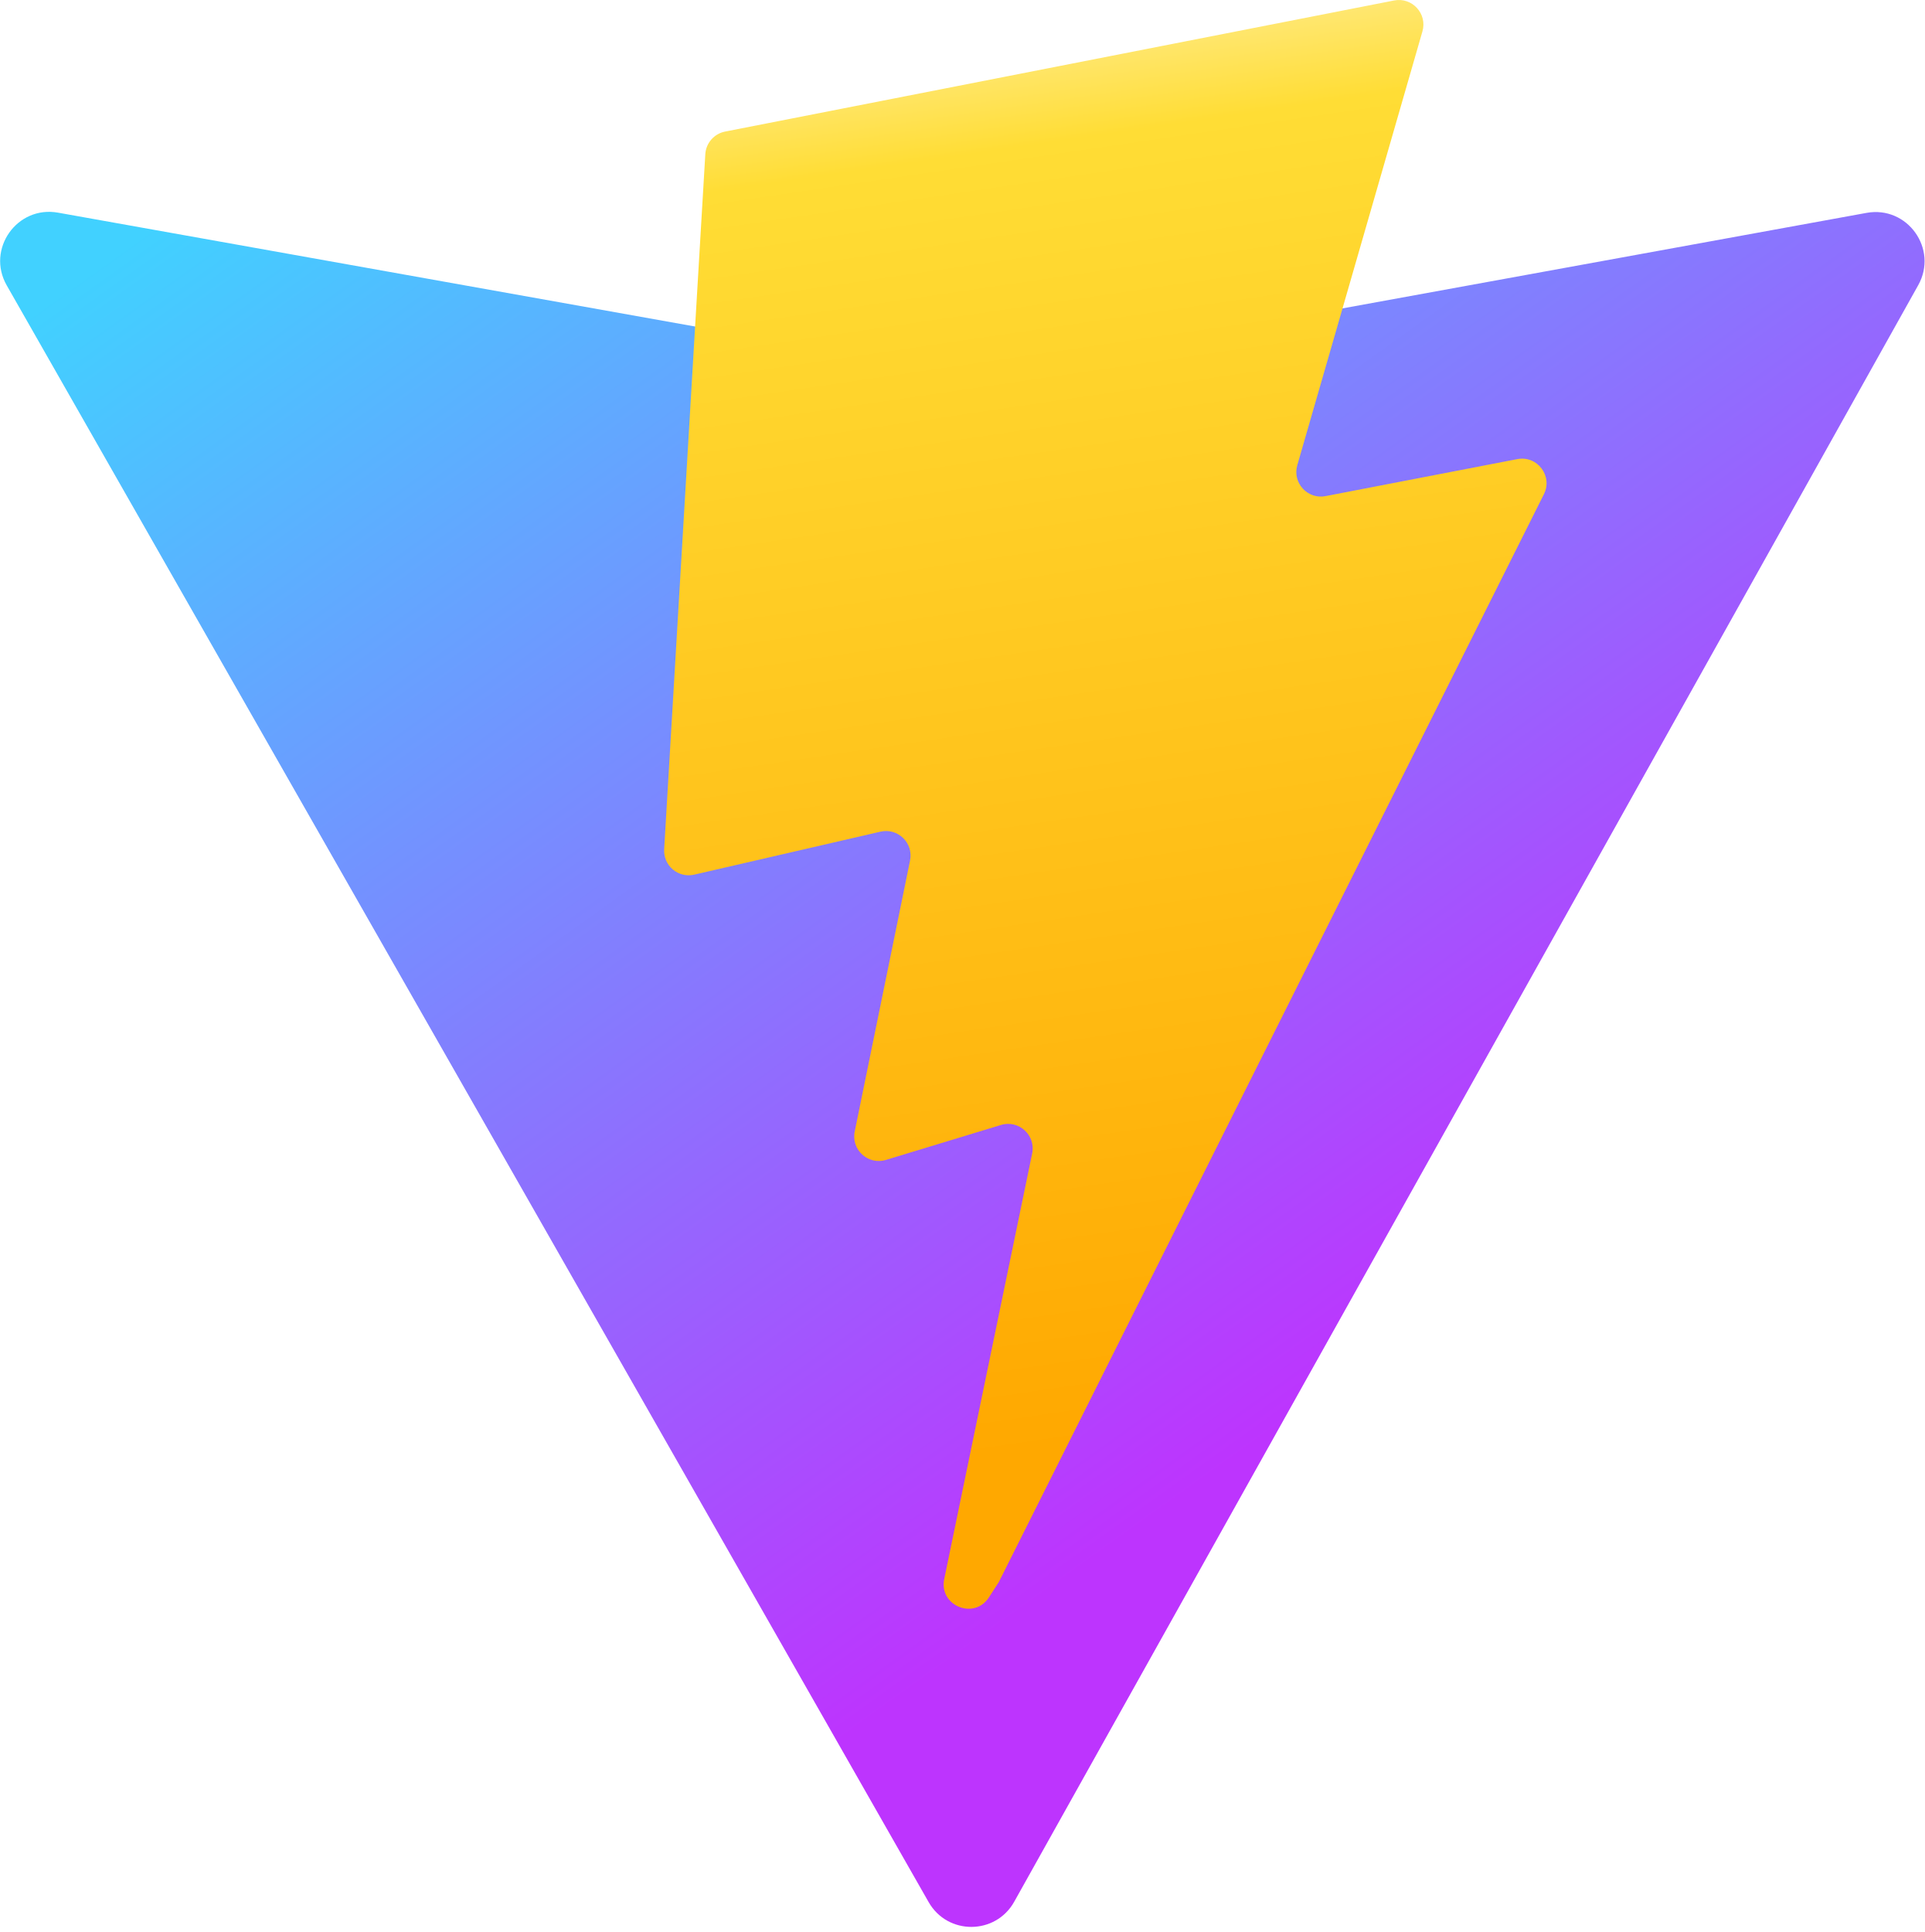
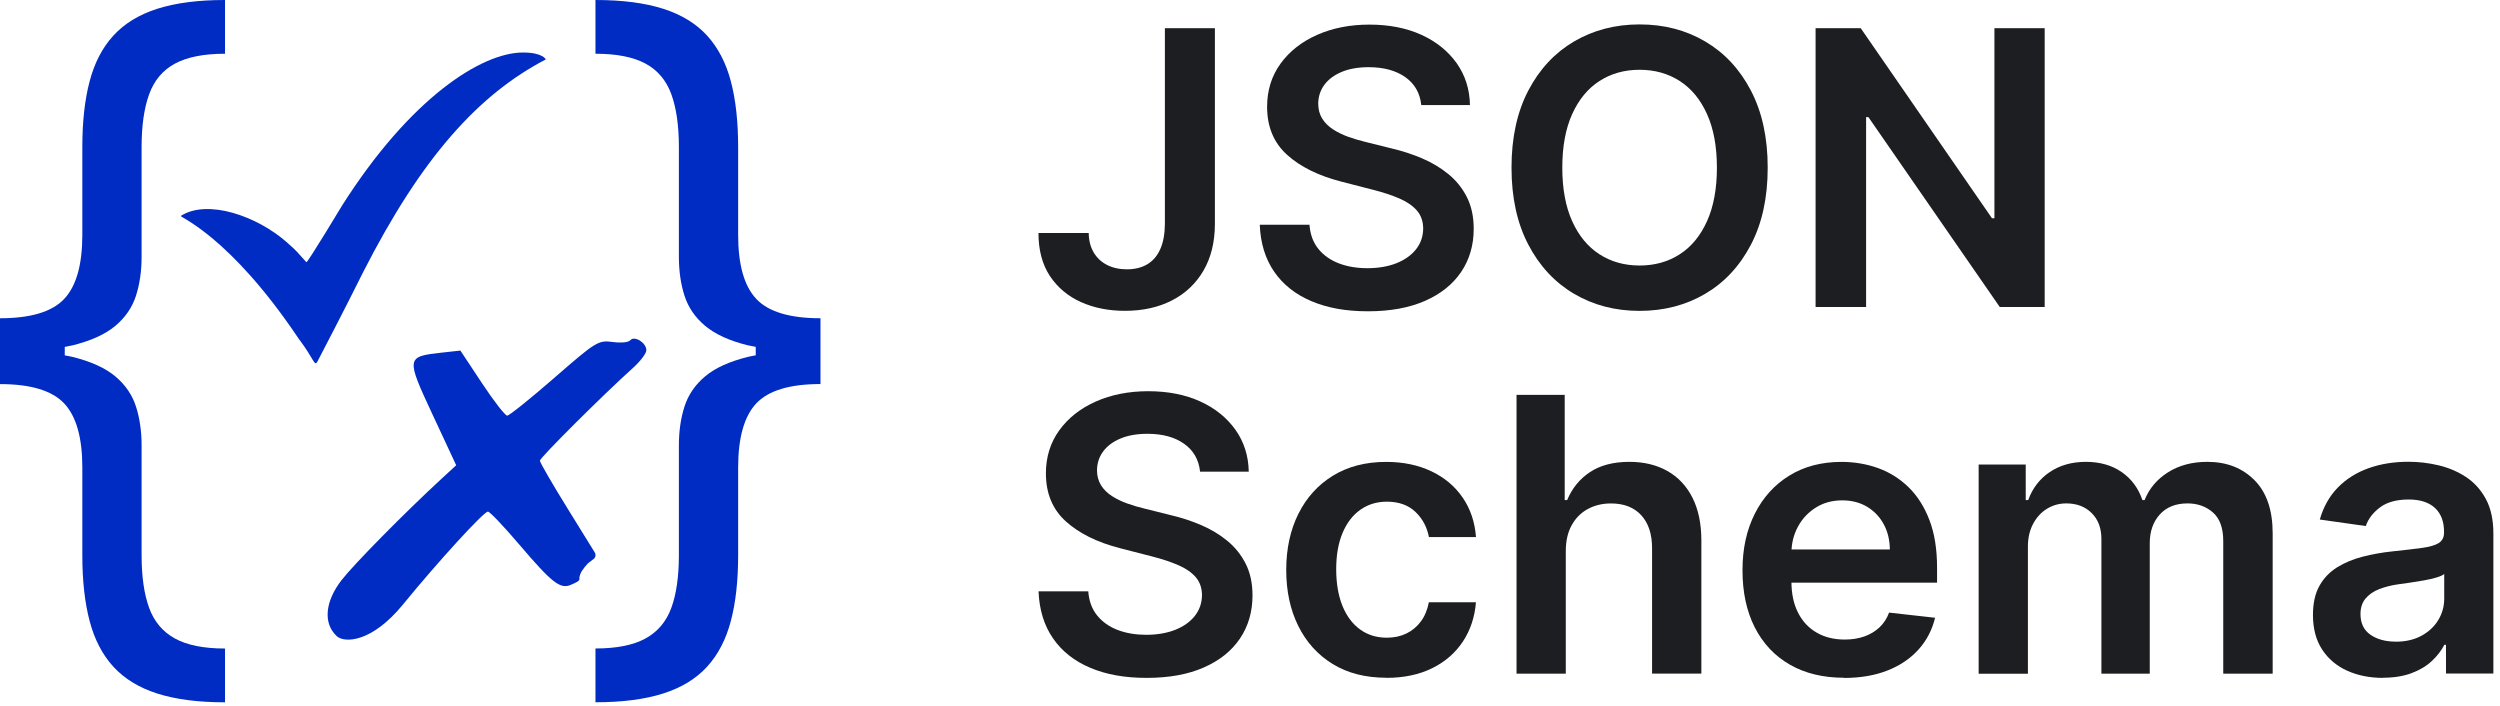
- <svg xmlns="http://www.w3.org/2000/svg" aria-hidden="true" role="img" class="iconify iconify--logos" width="31.88" height="32" preserveAspectRatio="xMidYMid meet" viewBox="0 0 256 257">
-   <defs>
-     <linearGradient id="IconifyId1813088fe1fbc01fb466" x1="-.828%" x2="57.636%" y1="7.652%" y2="78.411%">
-       <stop offset="0%" stop-color="#41D1FF" />
-       <stop offset="100%" stop-color="#BD34FE" />
-     </linearGradient>
-     <linearGradient id="IconifyId1813088fe1fbc01fb467" x1="43.376%" x2="50.316%" y1="2.242%" y2="89.03%">
-       <stop offset="0%" stop-color="#FFEA83" />
-       <stop offset="8.333%" stop-color="#FFDD35" />
-       <stop offset="100%" stop-color="#FFA800" />
-     </linearGradient>
-   </defs>
-   <path fill="url(#IconifyId1813088fe1fbc01fb466)" d="M255.153 37.938L134.897 252.976c-2.483 4.44-8.862 4.466-11.382.048L.875 37.958c-2.746-4.814 1.371-10.646 6.827-9.67l120.385 21.517a6.537 6.537 0 0 0 2.322-.004l117.867-21.483c5.438-.991 9.574 4.796 6.877 9.62Z" />
-   <path fill="url(#IconifyId1813088fe1fbc01fb467)" d="M185.432.063L96.44 17.501a3.268 3.268 0 0 0-2.634 3.014l-5.474 92.456a3.268 3.268 0 0 0 3.997 3.378l24.777-5.718c2.318-.535 4.413 1.507 3.936 3.838l-7.361 36.047c-.495 2.426 1.782 4.5 4.151 3.78l15.304-4.649c2.372-.72 4.652 1.36 4.15 3.788l-11.698 56.621c-.732 3.542 3.979 5.473 5.943 2.437l1.313-2.028l72.516-144.72c1.215-2.423-.88-5.186-3.54-4.672l-25.505 4.922c-2.396.462-4.435-1.77-3.759-4.114l16.646-57.705c.677-2.35-1.37-4.583-3.769-4.113Z" />
+ <svg xmlns="http://www.w3.org/2000/svg" width="202" height="57" viewBox="0 0 202 57" fill="none">
+   <path d="M27.187 51.376C26.104 50.358 26.261 48.605 27.59 46.884C28.575 45.61 32.69 41.436 35.659 38.698L36.86 37.592L34.949 33.495C32.807 28.901 32.818 28.813 35.644 28.498L37.2 28.326L38.939 30.954C39.895 32.401 40.817 33.583 40.982 33.583C41.147 33.583 42.864 32.206 44.793 30.526C48.143 27.605 48.352 27.476 49.487 27.63C50.172 27.725 50.779 27.667 50.922 27.495C51.259 27.092 52.225 27.689 52.225 28.3C52.225 28.553 51.742 29.19 51.156 29.717C48.751 31.877 43.622 36.988 43.622 37.222C43.622 37.361 44.654 39.144 45.921 41.187L48.059 44.643C48.154 44.797 48.136 44.995 48.015 45.126L47.506 45.518C47.122 45.943 46.862 46.276 46.811 46.693C46.902 46.95 46.518 47.074 46.17 47.235C45.288 47.645 44.636 47.144 41.941 43.98C40.708 42.531 39.576 41.341 39.426 41.337C39.093 41.33 35.406 45.361 32.554 48.85C30.039 51.925 27.824 51.987 27.184 51.383L27.187 51.376Z" fill="#002CC4" />
+   <path d="M24.196 27.458C24.181 27.436 24.163 27.414 24.152 27.396C18.536 19.012 14.465 17.537 14.611 17.445C16.746 16.072 20.751 17.419 23.226 19.62C23.255 19.645 23.284 19.678 23.317 19.708C23.91 20.213 24.046 20.396 24.756 21.187C24.884 21.187 27.623 16.636 27.641 16.607C33.155 7.912 38.921 4.236 42.267 4.243C43.863 4.243 44.101 4.8 44.101 4.8C38.679 7.63 34.092 12.675 29.354 21.966C28.033 24.628 25.807 28.922 25.646 29.215C25.404 29.655 25.364 28.999 24.2 27.458H24.196Z" fill="#002CC4" />
+   <path d="M5.843 27.908C7.344 27.539 8.497 27.015 9.314 26.334C10.127 25.653 10.683 24.84 10.987 23.896C11.291 22.951 11.441 21.901 11.441 20.747V11.88C11.441 10.152 11.646 8.728 12.052 7.611C12.459 6.495 13.154 5.671 14.135 5.14C15.117 4.609 16.468 4.342 18.181 4.342V0C16.01 0 14.183 0.238 12.704 0.71C11.225 1.183 10.046 1.907 9.156 2.881C8.267 3.855 7.63 5.089 7.238 6.583C6.846 8.076 6.652 9.841 6.652 11.88V18.975C6.652 21.399 6.162 23.127 5.177 24.163C4.196 25.199 2.468 25.715 0 25.715V31.035C2.468 31.035 4.192 31.551 5.177 32.587C6.158 33.623 6.652 35.351 6.652 37.775V44.867C6.652 46.906 6.846 48.67 7.238 50.164C7.63 51.658 8.267 52.892 9.156 53.865C10.046 54.839 11.225 55.564 12.704 56.036C14.183 56.509 16.006 56.747 18.181 56.747V52.401C16.468 52.401 15.117 52.13 14.135 51.592C13.154 51.054 12.459 50.23 12.052 49.121C11.646 48.011 11.441 46.594 11.441 44.863V35.996C11.441 34.842 11.291 33.795 10.987 32.847C10.683 31.903 10.127 31.09 9.314 30.409C8.501 29.728 7.344 29.204 5.843 28.835C5.653 28.787 5.437 28.754 5.232 28.714V28.029C5.437 27.989 5.653 27.952 5.843 27.908Z" fill="#002CC4" />
+   <path d="M60.452 27.908C58.95 27.539 57.797 27.015 56.981 26.334C56.168 25.653 55.612 24.84 55.308 23.896C55.004 22.951 54.854 21.901 54.854 20.747V11.88C54.854 10.152 54.649 8.728 54.242 7.611C53.836 6.495 53.14 5.671 52.159 5.14C51.178 4.609 49.827 4.342 48.114 4.342V0C50.285 0 52.112 0.238 53.591 0.71C55.07 1.183 56.249 1.907 57.138 2.881C58.024 3.855 58.665 5.089 59.057 6.583C59.449 8.076 59.642 9.841 59.642 11.88V18.975C59.642 21.399 60.133 23.127 61.118 24.163C62.099 25.199 63.827 25.715 66.295 25.715V28.285V28.461V31.031C63.827 31.031 62.103 31.547 61.118 32.584C60.137 33.62 59.642 35.348 59.642 37.771V44.863C59.642 46.902 59.449 48.667 59.057 50.16C58.665 51.654 58.028 52.888 57.138 53.862C56.252 54.836 55.07 55.56 53.591 56.033C52.112 56.505 50.288 56.743 48.114 56.743V52.397C49.827 52.397 51.178 52.126 52.159 51.588C53.14 51.05 53.836 50.226 54.242 49.117C54.649 48.008 54.854 46.591 54.854 44.859V35.992C54.854 34.839 55.004 33.792 55.308 32.843C55.612 31.899 56.168 31.086 56.981 30.405C57.794 29.724 58.95 29.201 60.452 28.831C60.642 28.783 60.858 28.75 61.063 28.71V28.026C60.858 27.985 60.642 27.949 60.452 27.905V27.908Z" fill="#002CC4" />
+   <path d="M94.115 2.281H98.164V18.119C98.157 19.572 97.85 20.82 97.242 21.864C96.634 22.907 95.785 23.713 94.694 24.273C93.606 24.833 92.34 25.115 90.894 25.115C89.572 25.115 88.386 24.877 87.335 24.405C86.284 23.932 85.45 23.23 84.831 22.3C84.216 21.37 83.908 20.209 83.908 18.825H87.968C87.976 19.433 88.111 19.96 88.371 20.399C88.631 20.839 88.993 21.176 89.455 21.41C89.916 21.644 90.447 21.761 91.051 21.761C91.703 21.761 92.255 21.622 92.713 21.348C93.167 21.073 93.515 20.663 93.753 20.121C93.991 19.579 94.115 18.913 94.123 18.119V2.281H94.115Z" fill="#1C1E21" />
+   <path d="M114.837 8.475C114.734 7.516 114.302 6.766 113.545 6.231C112.787 5.697 111.802 5.429 110.59 5.429C109.741 5.429 109.008 5.557 108.401 5.814C107.793 6.07 107.328 6.418 107.006 6.857C106.684 7.296 106.519 7.798 106.512 8.366C106.512 8.834 106.621 9.241 106.837 9.588C107.053 9.932 107.35 10.225 107.723 10.463C108.097 10.701 108.511 10.903 108.965 11.064C109.418 11.225 109.876 11.36 110.341 11.47L112.454 11.997C113.303 12.195 114.123 12.462 114.914 12.799C115.701 13.136 116.411 13.561 117.037 14.073C117.663 14.586 118.161 15.208 118.527 15.933C118.893 16.658 119.076 17.511 119.076 18.485C119.076 19.803 118.74 20.963 118.066 21.966C117.392 22.966 116.418 23.749 115.144 24.309C113.87 24.87 112.333 25.152 110.531 25.152C108.73 25.152 107.258 24.881 105.973 24.339C104.685 23.797 103.682 23.006 102.96 21.963C102.239 20.923 101.847 19.653 101.789 18.159H105.805C105.864 18.942 106.105 19.598 106.53 20.118C106.955 20.637 107.511 21.026 108.196 21.285C108.88 21.545 109.649 21.67 110.499 21.67C111.348 21.67 112.164 21.534 112.834 21.267C113.504 21 114.031 20.627 114.412 20.147C114.793 19.667 114.987 19.104 114.994 18.459C114.987 17.873 114.815 17.386 114.478 17.002C114.141 16.618 113.669 16.295 113.065 16.035C112.461 15.775 111.754 15.541 110.949 15.336L108.386 14.677C106.53 14.201 105.065 13.476 103.993 12.506C102.92 11.536 102.382 10.244 102.382 8.629C102.382 7.304 102.744 6.14 103.466 5.144C104.187 4.148 105.172 3.372 106.42 2.819C107.665 2.266 109.078 1.988 110.656 1.988C112.234 1.988 113.658 2.266 114.863 2.819C116.067 3.372 117.015 4.141 117.707 5.118C118.395 6.096 118.751 7.22 118.773 8.49H114.844L114.837 8.475Z" fill="#1C1E21" />
+   <path d="M142.83 13.546C142.83 15.973 142.376 18.049 141.471 19.777C140.567 21.505 139.333 22.827 137.777 23.742C136.218 24.657 134.453 25.119 132.48 25.119C130.506 25.119 128.742 24.657 127.182 23.738C125.623 22.819 124.392 21.494 123.488 19.766C122.584 18.038 122.13 15.966 122.13 13.546C122.13 11.126 122.584 9.043 123.488 7.315C124.392 5.587 125.626 4.265 127.182 3.35C128.742 2.435 130.506 1.973 132.48 1.973C134.453 1.973 136.218 2.431 137.777 3.35C139.337 4.265 140.567 5.587 141.471 7.315C142.376 9.043 142.83 11.119 142.83 13.546ZM138.726 13.546C138.726 11.836 138.458 10.394 137.927 9.219C137.397 8.04 136.661 7.15 135.723 6.546C134.786 5.942 133.703 5.638 132.48 5.638C131.257 5.638 130.173 5.942 129.236 6.546C128.299 7.15 127.563 8.043 127.032 9.219C126.501 10.394 126.234 11.836 126.234 13.546C126.234 15.256 126.501 16.698 127.032 17.873C127.563 19.049 128.299 19.942 129.236 20.546C130.173 21.15 131.257 21.454 132.48 21.454C133.703 21.454 134.786 21.15 135.723 20.546C136.661 19.942 137.397 19.049 137.927 17.873C138.458 16.698 138.726 15.252 138.726 13.546Z" fill="#1C1E21" />
+   <path d="M165.21 2.281V24.807H161.581L150.968 9.464H150.781V24.807H146.699V2.281H150.349L160.952 17.635H161.149V2.281H165.21Z" fill="#1C1E21" />
+   <path d="M96.964 38.097C96.861 37.138 96.429 36.387 95.671 35.853C94.913 35.318 93.929 35.051 92.717 35.051C91.867 35.051 91.135 35.179 90.527 35.436C89.92 35.692 89.455 36.04 89.133 36.479C88.81 36.918 88.646 37.42 88.638 37.987C88.638 38.456 88.748 38.862 88.964 39.21C89.18 39.554 89.477 39.847 89.85 40.085C90.224 40.323 90.637 40.525 91.091 40.685C91.545 40.847 92.003 40.982 92.468 41.092L94.58 41.619C95.43 41.817 96.25 42.084 97.04 42.421C97.828 42.758 98.538 43.182 99.164 43.695C99.79 44.208 100.288 44.83 100.654 45.555C101.02 46.28 101.203 47.133 101.203 48.106C101.203 49.425 100.866 50.585 100.193 51.588C99.519 52.588 98.545 53.371 97.271 53.931C95.997 54.492 94.459 54.773 92.658 54.773C90.857 54.773 89.385 54.502 88.1 53.961C86.811 53.419 85.808 52.628 85.087 51.585C84.366 50.545 83.974 49.274 83.915 47.781H87.932C87.99 48.564 88.232 49.219 88.657 49.739C89.081 50.259 89.638 50.647 90.322 50.907C91.007 51.167 91.776 51.292 92.625 51.292C93.475 51.292 94.291 51.156 94.961 50.889C95.631 50.622 96.158 50.248 96.539 49.769C96.92 49.289 97.114 48.725 97.121 48.081C97.114 47.495 96.942 47.008 96.605 46.624C96.268 46.239 95.796 45.917 95.192 45.657C94.588 45.397 93.881 45.163 93.076 44.958L90.513 44.299C88.657 43.823 87.192 43.098 86.12 42.128C85.047 41.158 84.509 39.865 84.509 38.251C84.509 36.926 84.871 35.761 85.592 34.766C86.314 33.77 87.298 32.994 88.547 32.441C89.795 31.888 91.205 31.61 92.783 31.61C94.361 31.61 95.785 31.888 96.989 32.441C98.194 32.994 99.142 33.763 99.834 34.74C100.522 35.718 100.877 36.841 100.899 38.112H96.971L96.964 38.097Z" fill="#1C1E21" />
+   <path d="M112.022 54.762C110.334 54.762 108.888 54.393 107.683 53.653C106.475 52.913 105.549 51.888 104.901 50.578C104.253 49.271 103.927 47.759 103.927 46.053C103.927 44.347 104.257 42.82 104.915 41.506C105.574 40.191 106.508 39.163 107.716 38.427C108.921 37.691 110.352 37.321 112 37.321C113.373 37.321 114.584 37.574 115.646 38.075C116.704 38.577 117.55 39.283 118.18 40.199C118.809 41.114 119.168 42.176 119.26 43.395H115.456C115.302 42.582 114.936 41.901 114.361 41.355C113.786 40.81 113.017 40.535 112.058 40.535C111.245 40.535 110.528 40.755 109.913 41.191C109.298 41.626 108.818 42.252 108.478 43.065C108.137 43.878 107.965 44.855 107.965 45.99C107.965 47.125 108.134 48.129 108.47 48.956C108.807 49.78 109.283 50.417 109.895 50.86C110.506 51.303 111.227 51.526 112.055 51.526C112.64 51.526 113.168 51.413 113.633 51.189C114.097 50.966 114.489 50.64 114.804 50.215C115.119 49.791 115.335 49.274 115.452 48.663H119.256C119.161 49.86 118.809 50.914 118.202 51.837C117.594 52.756 116.763 53.477 115.716 53.993C114.665 54.51 113.435 54.77 112.018 54.77L112.022 54.762Z" fill="#1C1E21" />
+   <path d="M126.516 44.533V54.433H122.536V31.906H126.428V40.407H126.626C127.021 39.455 127.636 38.701 128.467 38.148C129.298 37.596 130.36 37.317 131.652 37.317C132.824 37.317 133.849 37.563 134.72 38.053C135.592 38.544 136.269 39.261 136.749 40.21C137.228 41.158 137.47 42.311 137.47 43.673V54.429H133.487V44.288C133.487 43.153 133.194 42.267 132.612 41.63C132.03 40.997 131.213 40.678 130.166 40.678C129.463 40.678 128.833 40.832 128.281 41.136C127.728 41.44 127.296 41.879 126.985 42.45C126.673 43.021 126.516 43.713 126.516 44.53V44.533Z" fill="#1C1E21" />
+   <path d="M148.998 54.762C147.303 54.762 145.843 54.407 144.616 53.701C143.386 52.994 142.445 51.987 141.782 50.688C141.123 49.384 140.794 47.85 140.794 46.086C140.794 44.321 141.127 42.82 141.79 41.506C142.452 40.191 143.382 39.163 144.579 38.427C145.773 37.691 147.179 37.321 148.793 37.321C149.833 37.321 150.818 37.489 151.748 37.822C152.674 38.156 153.498 38.672 154.212 39.367C154.926 40.063 155.489 40.949 155.9 42.026C156.31 43.098 156.515 44.376 156.515 45.859V47.081H142.668V44.398H152.7C152.692 43.636 152.528 42.955 152.206 42.359C151.883 41.762 151.433 41.29 150.858 40.945C150.283 40.601 149.613 40.429 148.852 40.429C148.039 40.429 147.322 40.627 146.707 41.019C146.092 41.41 145.612 41.923 145.271 42.56C144.931 43.193 144.755 43.889 144.748 44.643V46.986C144.748 47.967 144.927 48.809 145.286 49.512C145.645 50.215 146.146 50.746 146.794 51.12C147.442 51.493 148.197 51.676 149.061 51.676C149.639 51.676 150.163 51.592 150.635 51.427C151.104 51.262 151.51 51.017 151.858 50.695C152.202 50.373 152.462 49.974 152.638 49.498L156.354 49.915C156.119 50.896 155.673 51.753 155.017 52.481C154.362 53.21 153.523 53.778 152.506 54.177C151.488 54.576 150.32 54.777 149.009 54.777L148.998 54.762Z" fill="#1C1E21" />
+   <path d="M159.875 54.433V37.537H163.679V40.407H163.877C164.229 39.441 164.811 38.683 165.627 38.137C166.44 37.592 167.414 37.317 168.541 37.317C169.669 37.317 170.65 37.596 171.441 38.148C172.232 38.701 172.784 39.455 173.107 40.407H173.282C173.656 39.47 174.289 38.719 175.179 38.159C176.068 37.599 177.126 37.317 178.353 37.317C179.909 37.317 181.176 37.808 182.157 38.793C183.138 39.774 183.632 41.209 183.632 43.094V54.433H179.638V43.71C179.638 42.663 179.36 41.894 178.803 41.407C178.247 40.92 177.566 40.675 176.757 40.675C175.798 40.675 175.047 40.975 174.509 41.572C173.971 42.168 173.7 42.944 173.7 43.896V54.433H169.793V43.545C169.793 42.673 169.53 41.974 169.006 41.454C168.483 40.934 167.798 40.675 166.956 40.675C166.385 40.675 165.865 40.821 165.393 41.11C164.924 41.399 164.551 41.806 164.272 42.333C163.994 42.857 163.855 43.468 163.855 44.164V54.437H159.875V54.433Z" fill="#1C1E21" />
+   <path d="M192.543 54.773C191.474 54.773 190.511 54.579 189.655 54.195C188.802 53.81 188.124 53.239 187.63 52.485C187.136 51.731 186.887 50.797 186.887 49.692C186.887 48.74 187.063 47.949 187.414 47.327C187.766 46.704 188.245 46.206 188.857 45.829C189.464 45.456 190.153 45.17 190.918 44.976C191.683 44.782 192.477 44.639 193.297 44.552C194.286 44.449 195.091 44.354 195.706 44.27C196.322 44.185 196.772 44.054 197.054 43.874C197.336 43.695 197.478 43.413 197.478 43.032V42.966C197.478 42.139 197.233 41.495 196.743 41.041C196.252 40.587 195.542 40.36 194.619 40.36C193.645 40.36 192.873 40.572 192.305 40.997C191.738 41.421 191.353 41.923 191.156 42.505L187.44 41.978C187.733 40.953 188.216 40.092 188.893 39.397C189.567 38.705 190.394 38.185 191.368 37.834C192.342 37.486 193.422 37.31 194.601 37.31C195.414 37.31 196.226 37.405 197.032 37.596C197.837 37.786 198.577 38.101 199.243 38.536C199.909 38.972 200.448 39.565 200.854 40.312C201.26 41.059 201.465 41.996 201.465 43.117V54.422H197.636V52.101H197.504C197.262 52.569 196.922 53.009 196.486 53.415C196.051 53.822 195.505 54.147 194.846 54.393C194.191 54.638 193.422 54.762 192.543 54.762V54.773ZM193.576 51.848C194.374 51.848 195.069 51.687 195.655 51.369C196.241 51.05 196.695 50.625 197.013 50.098C197.332 49.571 197.493 48.996 197.493 48.37V46.379C197.369 46.481 197.156 46.576 196.86 46.664C196.563 46.752 196.23 46.829 195.864 46.895C195.498 46.961 195.135 47.019 194.777 47.071C194.418 47.122 194.107 47.166 193.843 47.202C193.25 47.283 192.719 47.415 192.247 47.598C191.778 47.781 191.408 48.037 191.134 48.363C190.863 48.689 190.727 49.11 190.727 49.622C190.727 50.354 190.995 50.911 191.529 51.284C192.064 51.658 192.745 51.844 193.576 51.844V51.848Z" fill="#1C1E21" />
</svg>
